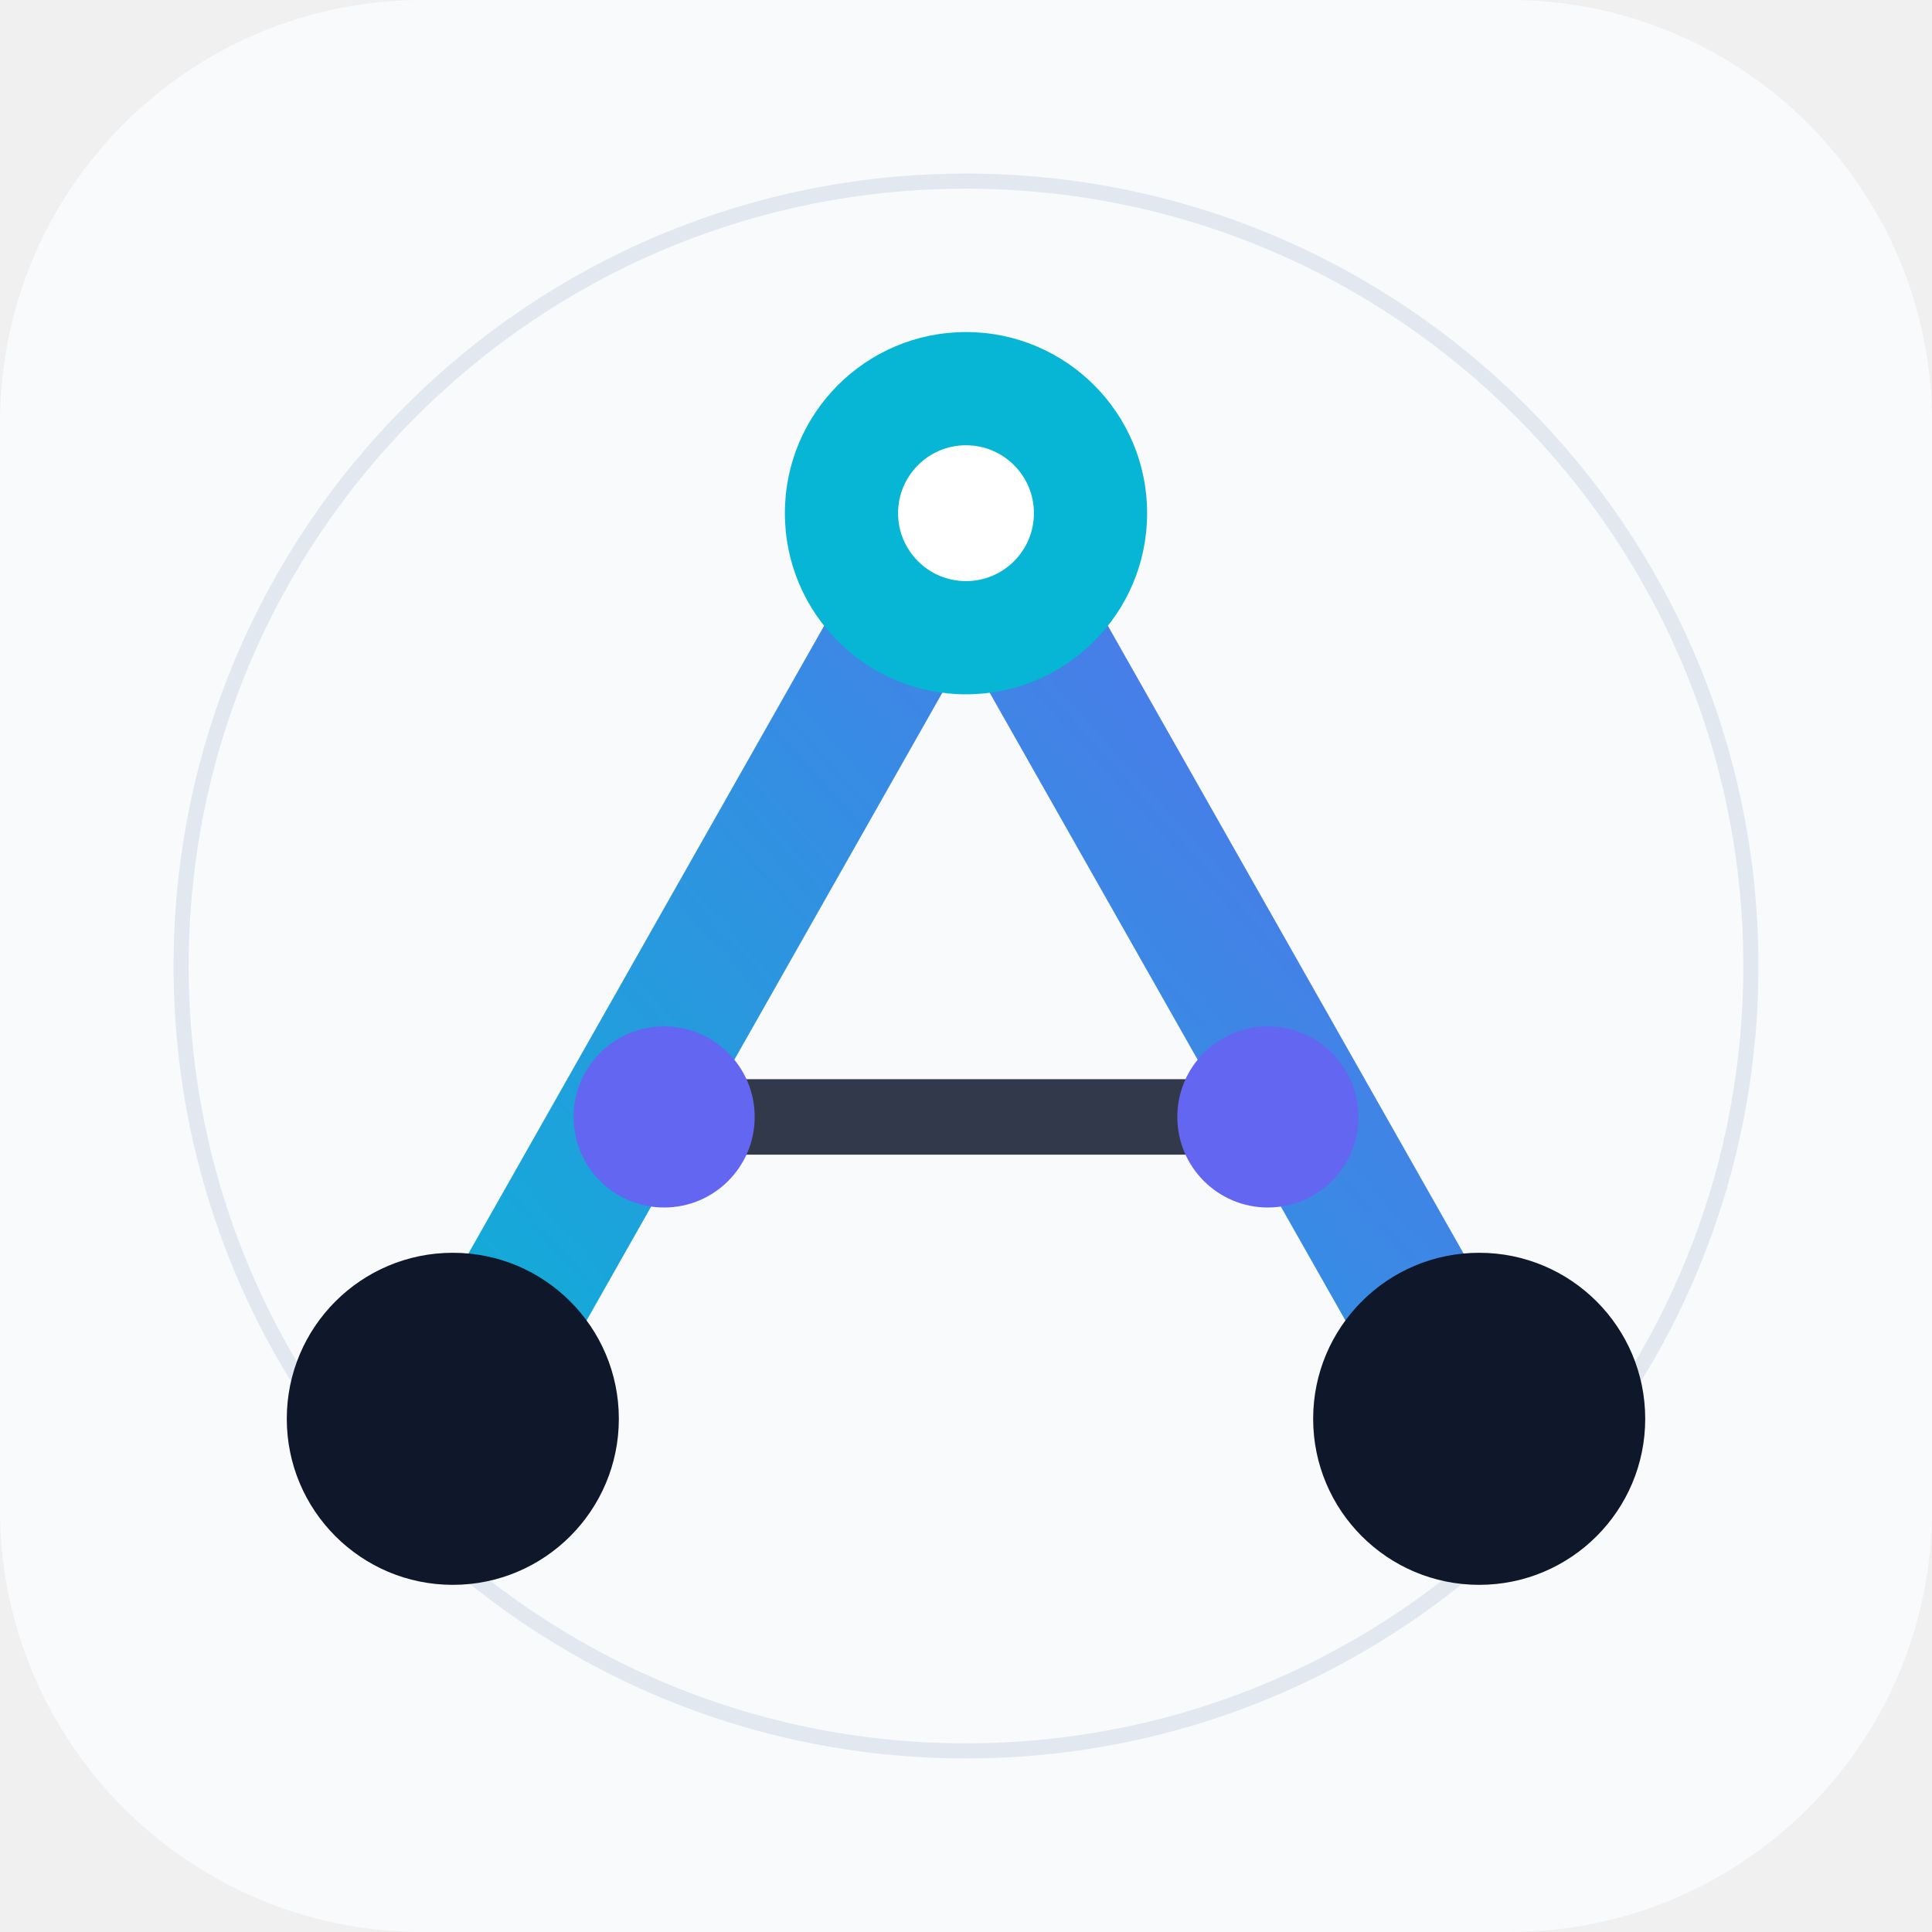
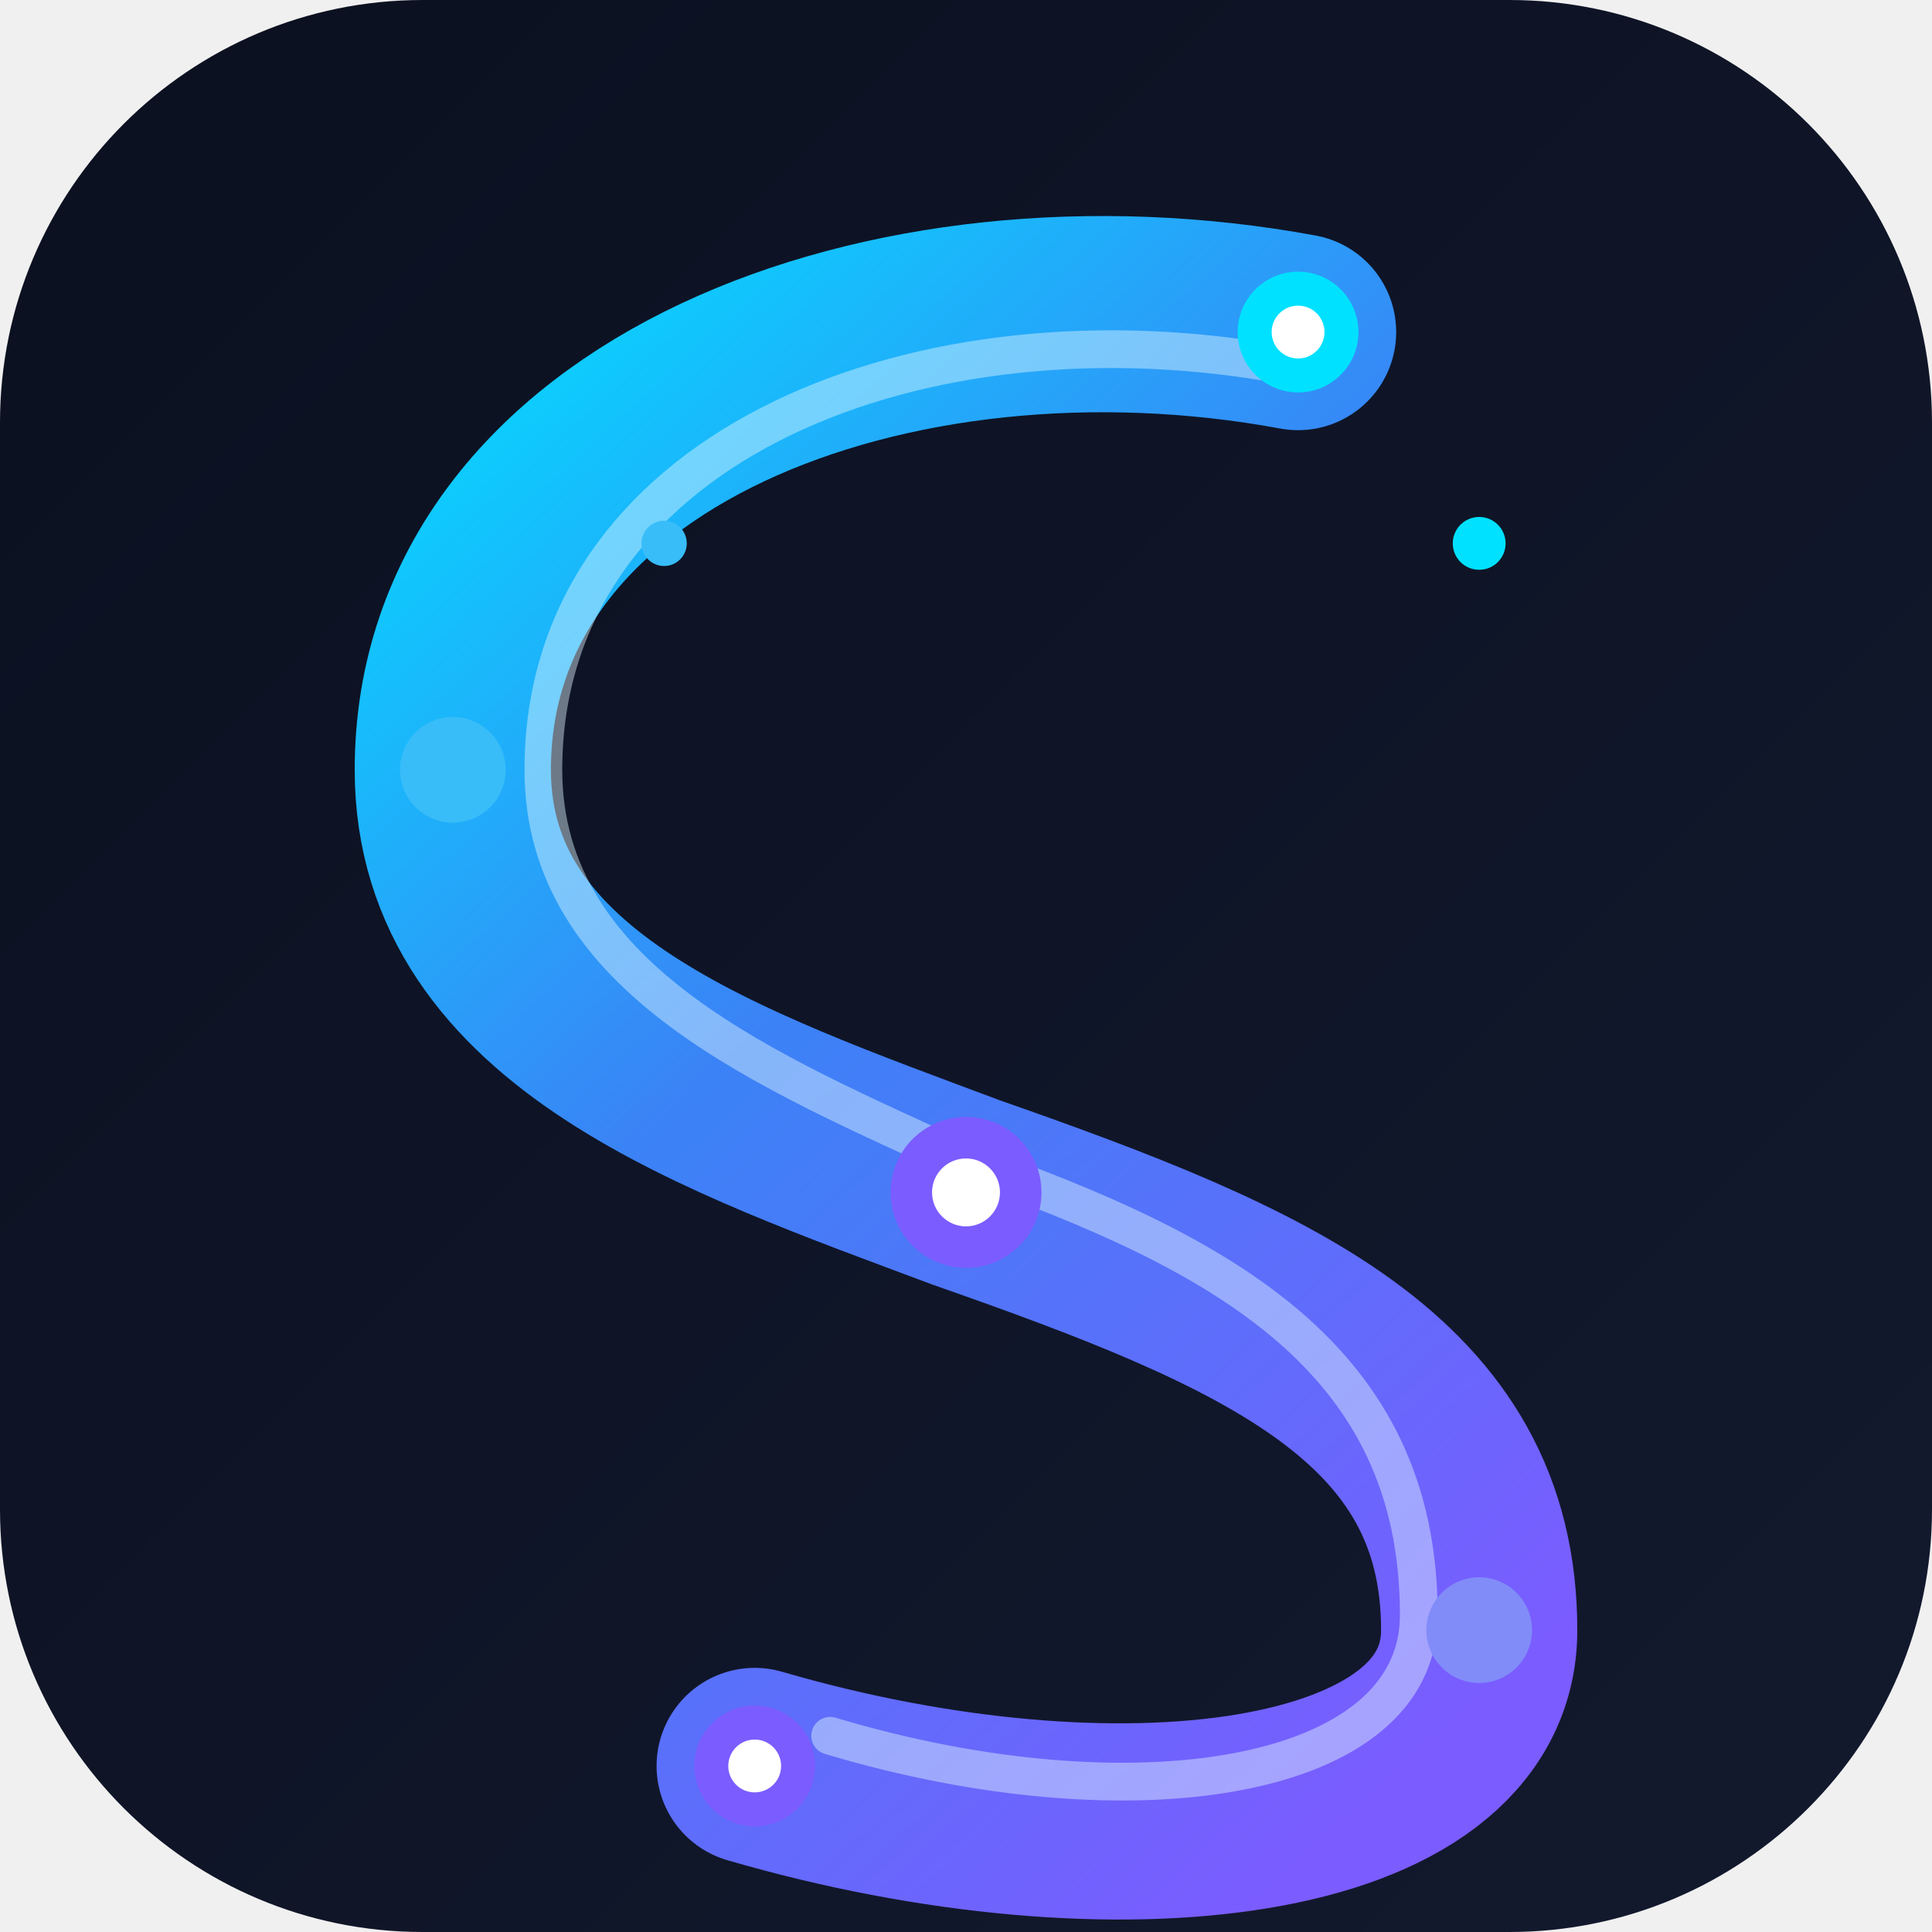
<svg xmlns="http://www.w3.org/2000/svg" viewBox="0 0 256 256" width="256" height="256" role="img" aria-label="styx-mcp">
  <defs>
-     <linearGradient id="beam" x1="48" y1="200" x2="208" y2="56" gradientUnits="userSpaceOnUse">
-       <stop offset="0%" stop-color="#06B6D4" />
-       <stop offset="100%" stop-color="#6366F1" />
+     <linearGradient id="bg" x1="0" y1="0" x2="1" y2="1">
+       <stop offset="0%" stop-color="#0B1020" />
+       <stop offset="100%" stop-color="#131A2E" />
+     </linearGradient>
+     <linearGradient id="river" x1="48" y1="40" x2="208" y2="216" gradientUnits="userSpaceOnUse">
+       <stop offset="0%" stop-color="#00E1FF" />
+       <stop offset="45%" stop-color="#3B82F6" />
+       <stop offset="100%" stop-color="#7B5CFF" />
+     </linearGradient>
+     <linearGradient id="riverSoft" x1="48" y1="40" x2="208" y2="216" gradientUnits="userSpaceOnUse">
+       <stop offset="0%" stop-color="#00E1FF" stop-opacity="0.4" />
+       <stop offset="100%" stop-color="#7B5CFF" stop-opacity="0.4" />
    </linearGradient>
  </defs>
-   <rect width="256" height="256" rx="56" fill="#F8FAFC" />
-   <circle cx="128" cy="128" r="104" fill="none" stroke="#E2E8F0" stroke-width="2" />
-   <path d="M60 188 L128 68 L196 188" fill="none" stroke="url(#beam)" stroke-width="18" stroke-linecap="round" stroke-linejoin="round" />
-   <path d="M88 148 L168 148" fill="none" stroke="#0F172A" stroke-width="10" stroke-linecap="round" opacity="0.85" />
-   <circle cx="60" cy="188" r="22" fill="#0F172A" />
-   <circle cx="128" cy="68" r="24" fill="#06B6D4" />
-   <circle cx="128" cy="68" r="9" fill="#FFFFFF" />
-   <circle cx="196" cy="188" r="22" fill="#0F172A" />
-   <circle cx="88" cy="148" r="12" fill="#6366F1" />
-   <circle cx="168" cy="148" r="12" fill="#6366F1" />
+   <rect width="256" height="256" rx="56" fill="url(#bg)" />
+   <path d="M168 36 C 110 28, 52 52, 52 100 C 52 136, 92 148, 128 160 C 172 176, 204 188, 204 220 C 204 248, 150 252, 96 236" fill="none" stroke="url(#riverSoft)" stroke-width="5" stroke-linecap="round" stroke-dasharray="2 9" />
+   <path d="M172 44 C 118 34, 60 56, 60 102 C 60 134, 96 146, 128 158 C 168 172, 196 184, 196 216 C 196 242, 148 248, 100 234" fill="none" stroke="url(#river)" stroke-width="26" stroke-linecap="round" />
+   <path d="M168 48 C 120 40, 72 60, 72 102 C 72 130, 102 142, 128 154 C 162 166, 188 180, 188 214 C 188 236, 150 242, 110 230" fill="none" stroke="#E0F7FF" stroke-width="5" stroke-linecap="round" opacity="0.45" />
+   <circle cx="172" cy="44" r="8" fill="#00E1FF" />
+   <circle cx="172" cy="44" r="3.5" fill="#FFFFFF" />
+   <circle cx="60" cy="102" r="7" fill="#38BDF8" />
+   <circle cx="128" cy="158" r="10" fill="#7B5CFF" />
+   <circle cx="128" cy="158" r="4.5" fill="#FFFFFF" />
+   <circle cx="196" cy="216" r="7" fill="#818CF8" />
+   <circle cx="100" cy="234" r="8" fill="#7B5CFF" />
+   <circle cx="100" cy="234" r="3.5" fill="#FFFFFF" />
+   <circle cx="196" cy="72" r="3.5" fill="#00E1FF" />
+   <circle cx="88" cy="72" r="3" fill="#38BDF8" />
</svg>
